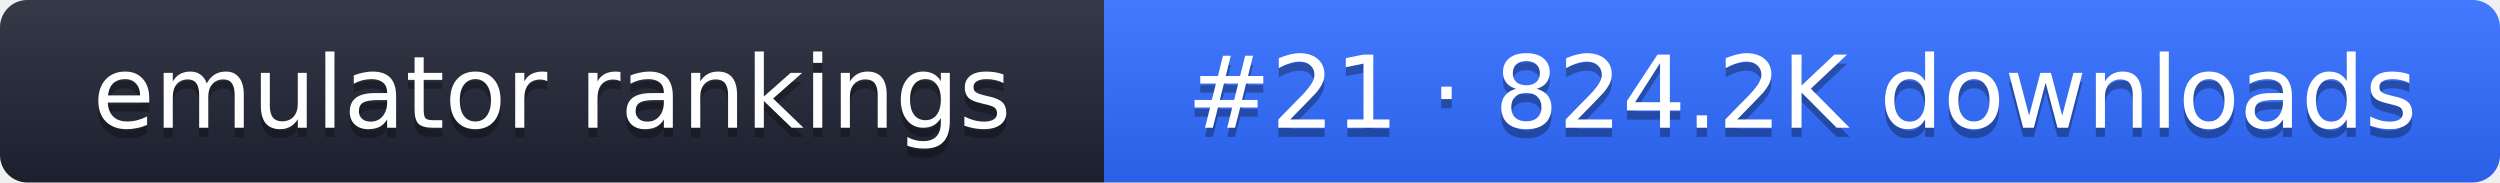
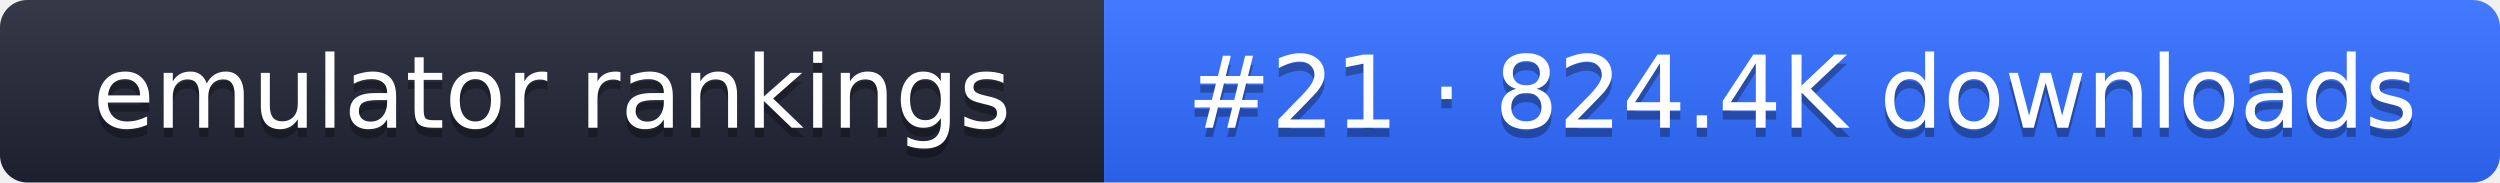
- <svg xmlns="http://www.w3.org/2000/svg" width="274" height="20" role="img" aria-label="emulator rankings: #21 · 824.2K downloads">
+ <svg xmlns="http://www.w3.org/2000/svg" width="274" height="20" role="img" aria-label="emulator rankings: #21 · 824.4K downloads">
  <linearGradient id="g" x2="0" y2="100%">
    <stop offset="0" stop-color="#fff" stop-opacity=".1" />
    <stop offset="1" stop-opacity=".1" />
  </linearGradient>
  <clipPath id="r">
    <rect width="274" height="20" rx="3" fill="#fff" />
  </clipPath>
  <g clip-path="url(#r)">
    <rect width="121" height="20" fill="#1f2433" />
    <rect x="121" width="153" height="20" fill="#2f6bff" />
    <rect width="274" height="20" fill="url(#g)" />
  </g>
  <g fill="#fff" text-anchor="middle" font-family="Verdana,DejaVu Sans,sans-serif" font-size="11">
    <text x="60.5" y="15" fill="#010101" fill-opacity=".3">emulator rankings</text>
    <text x="60.5" y="14">emulator rankings</text>
-     <text x="197.5" y="15" fill="#010101" fill-opacity=".3">#21 · 824.2K downloads</text>
-     <text x="197.5" y="14">#21 · 824.2K downloads</text>
+     <text x="197.5" y="15" fill="#010101" fill-opacity=".3">#21 · 824.4K downloads</text>
+     <text x="197.5" y="14">#21 · 824.4K downloads</text>
  </g>
</svg>
